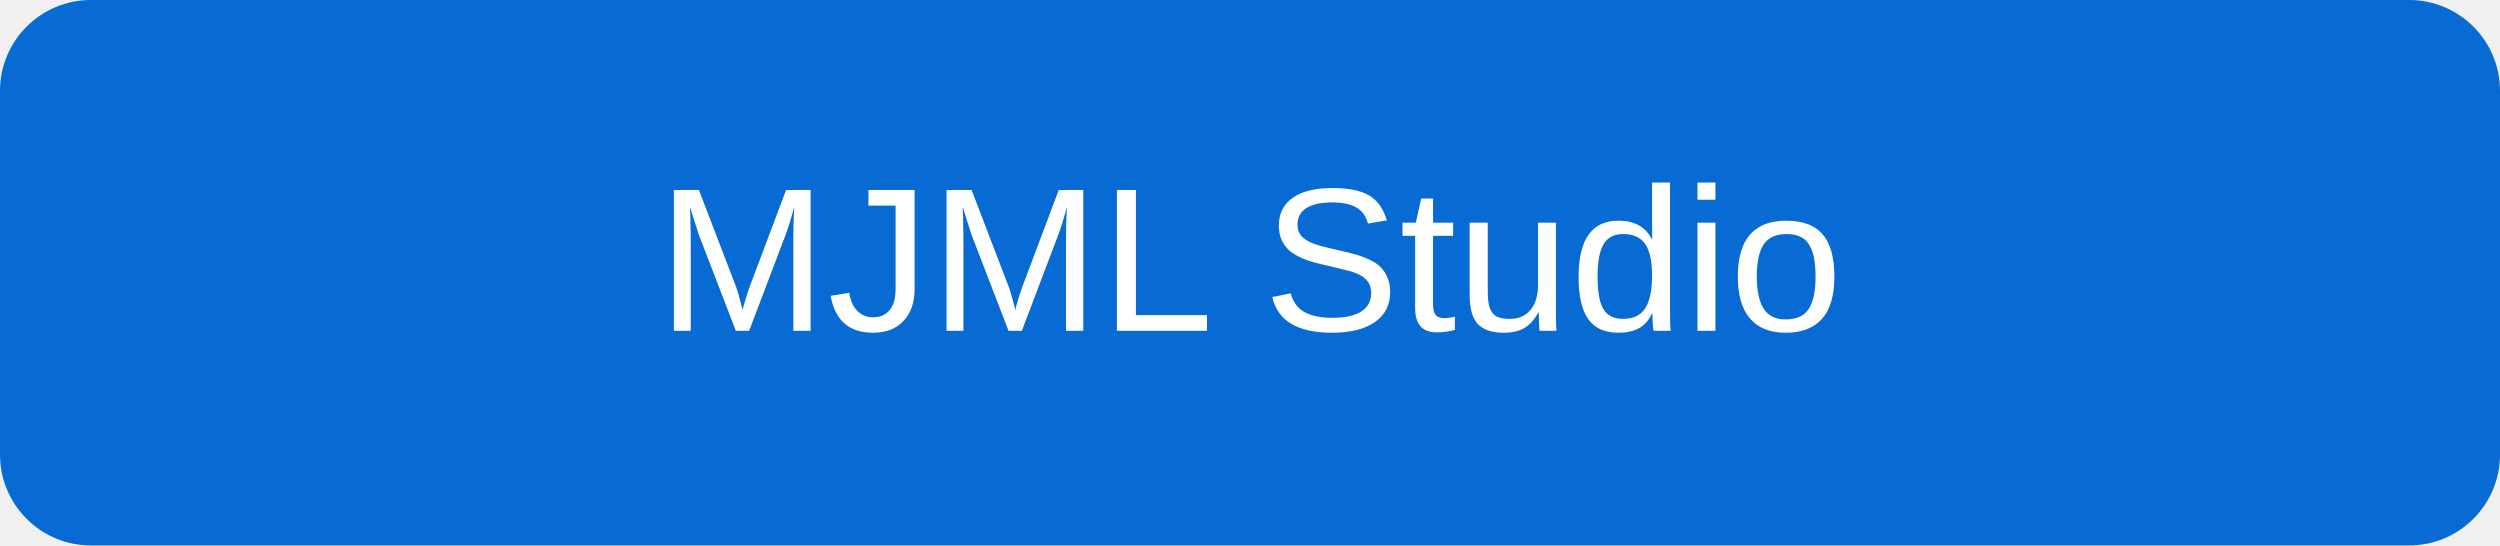
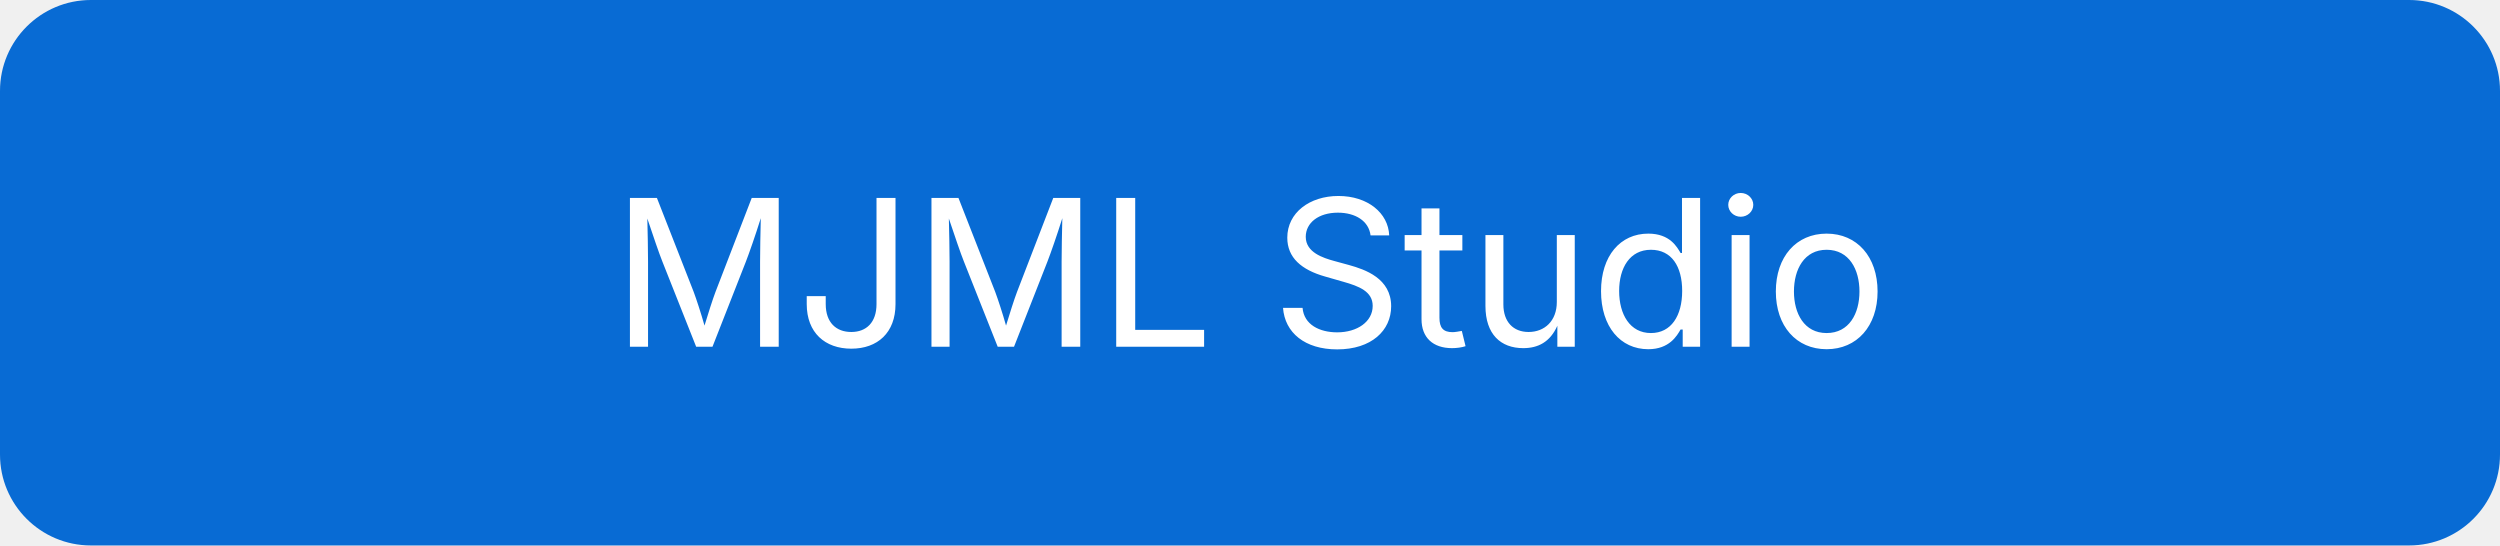
<svg xmlns="http://www.w3.org/2000/svg" width="220" height="48" viewBox="0 0 220 48">
  <rect width="220" height="48" rx="8" fill="#086bd4" />
-   <text x="50%" y="50%" dominant-baseline="middle" text-anchor="middle" font-family="Arial, Helvetica, sans-serif" font-size="18" fill="#ffffff">
+   <text x="50%" y="50%" dominant-baseline="middle" text-anchor="middle" font-family="'Aptos', 'Inter', 'Segoe UI', system-ui, -apple-system, BlinkMacSystemFont, 'Helvetica Neue', Arial, sans-serif" font-size="18" fill="#ffffff">
    MJML Studio
  </text>
</svg>
